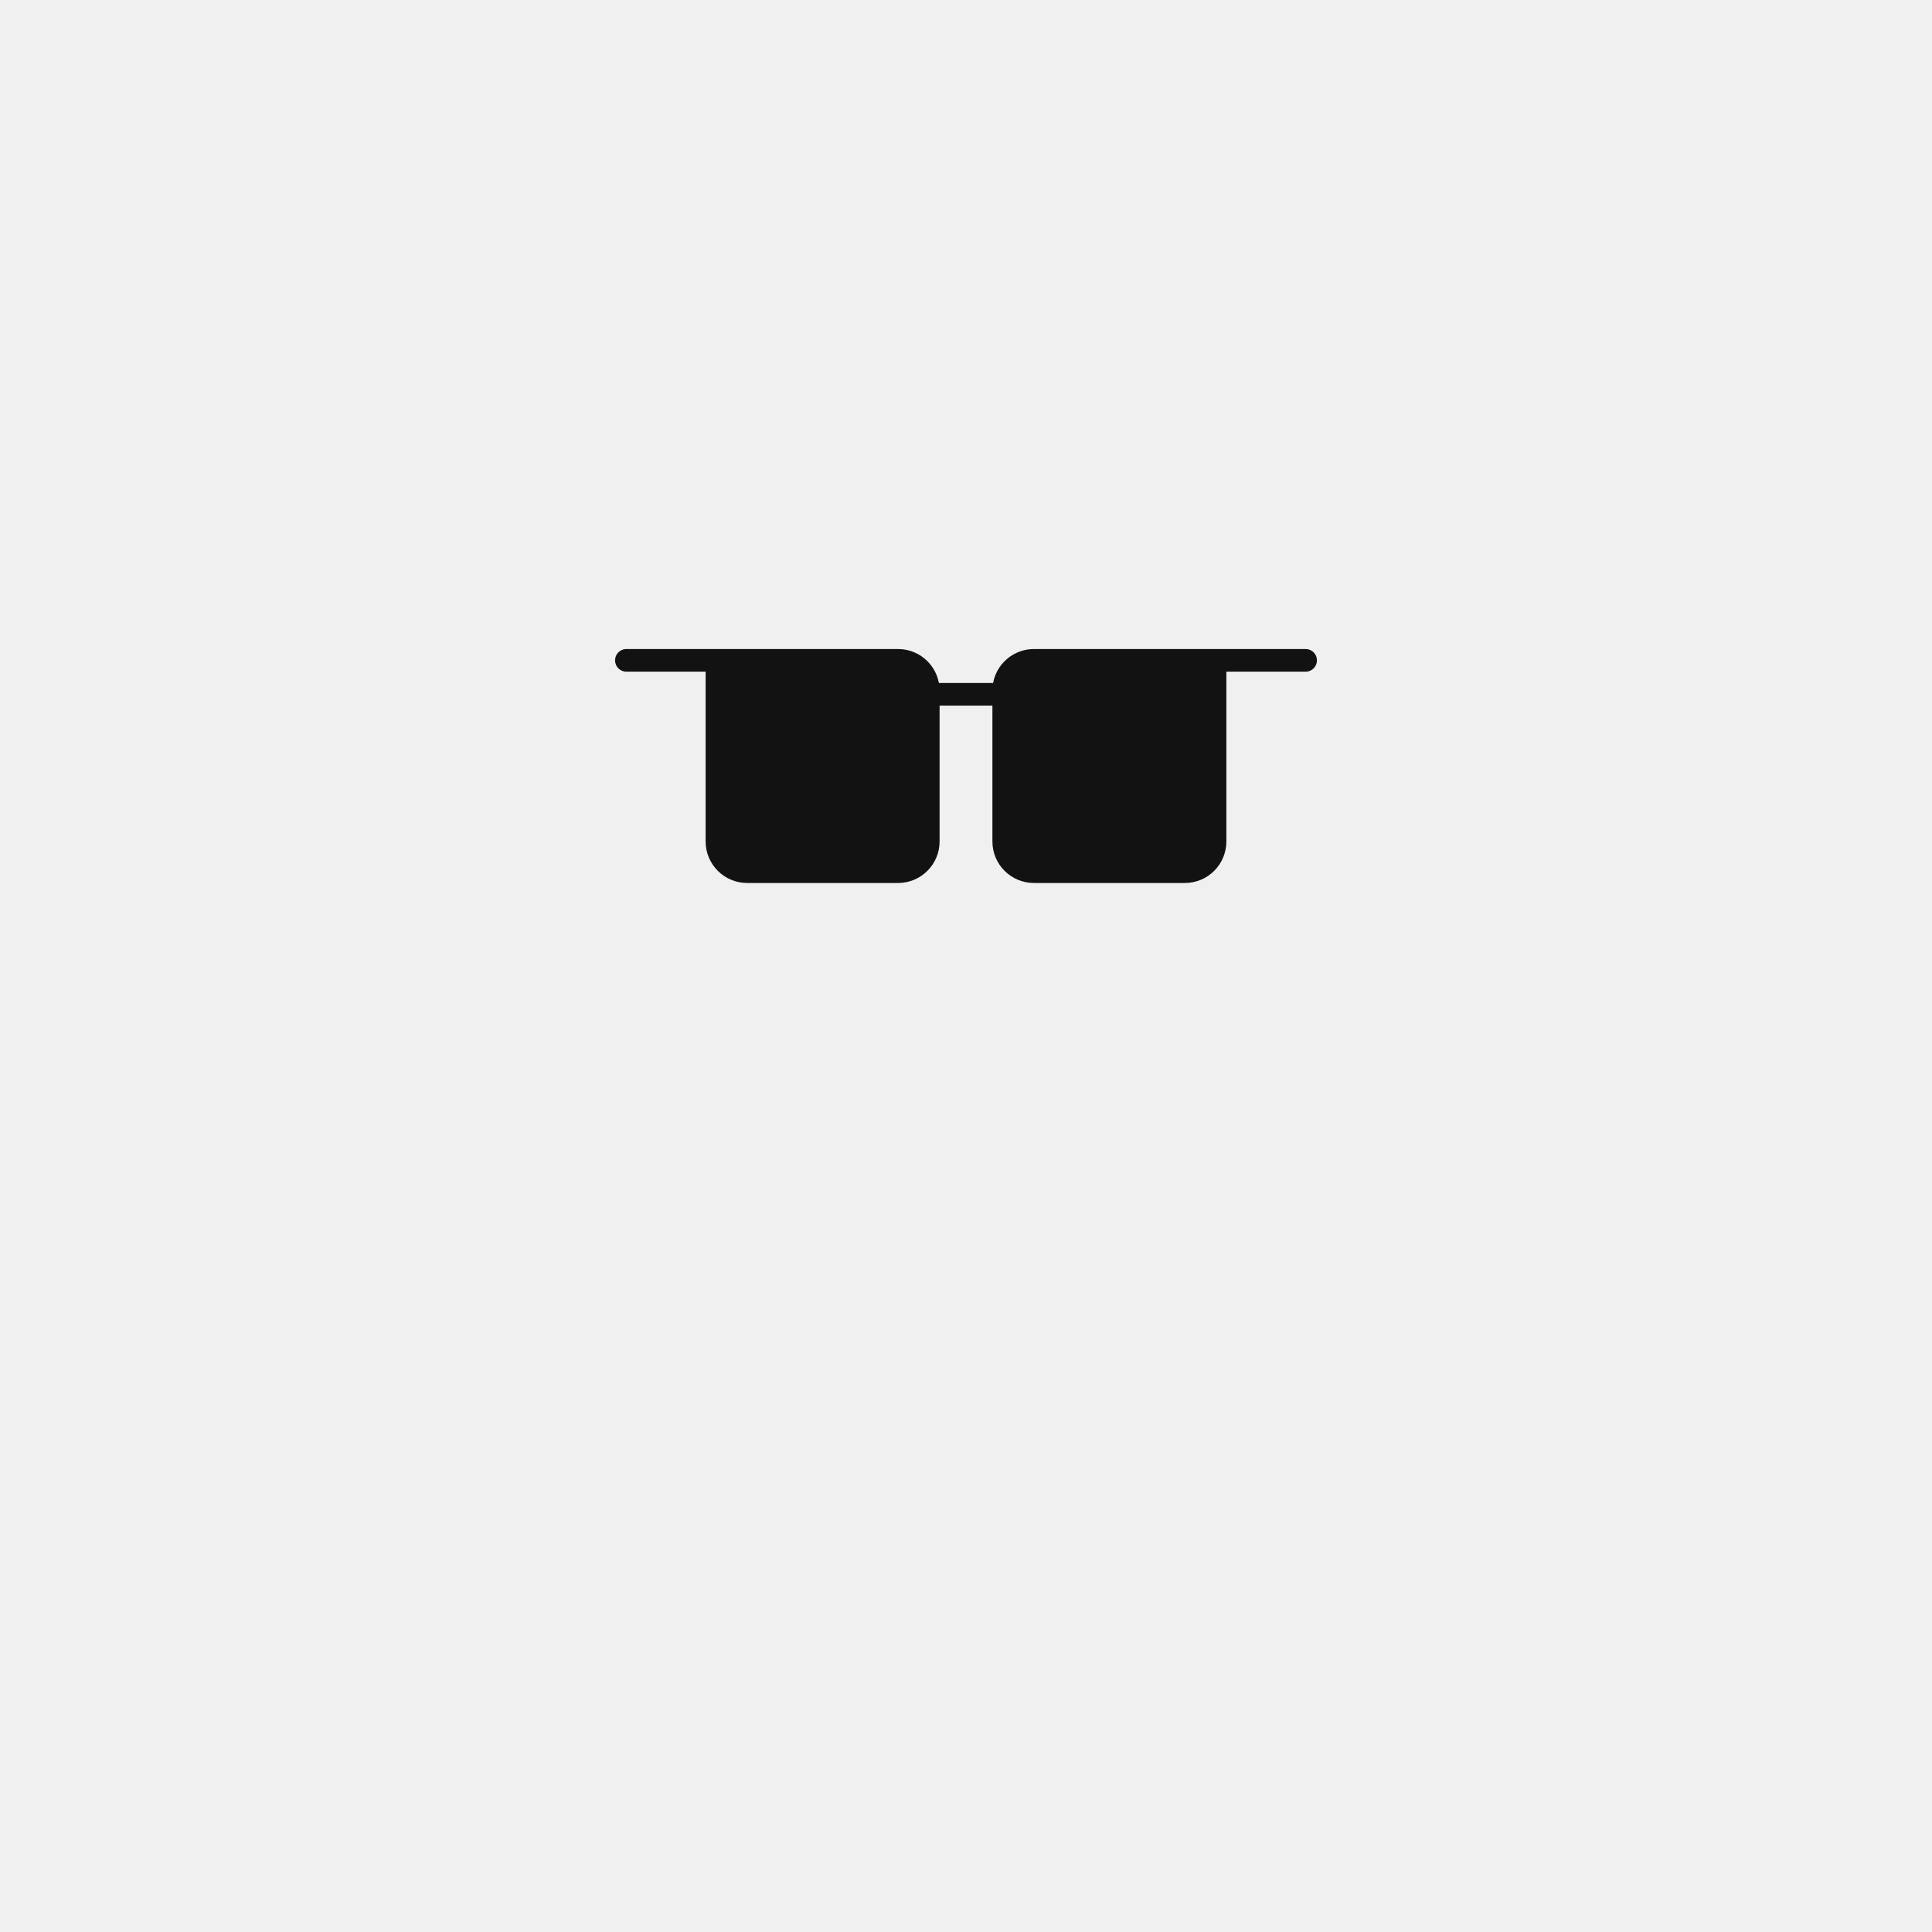
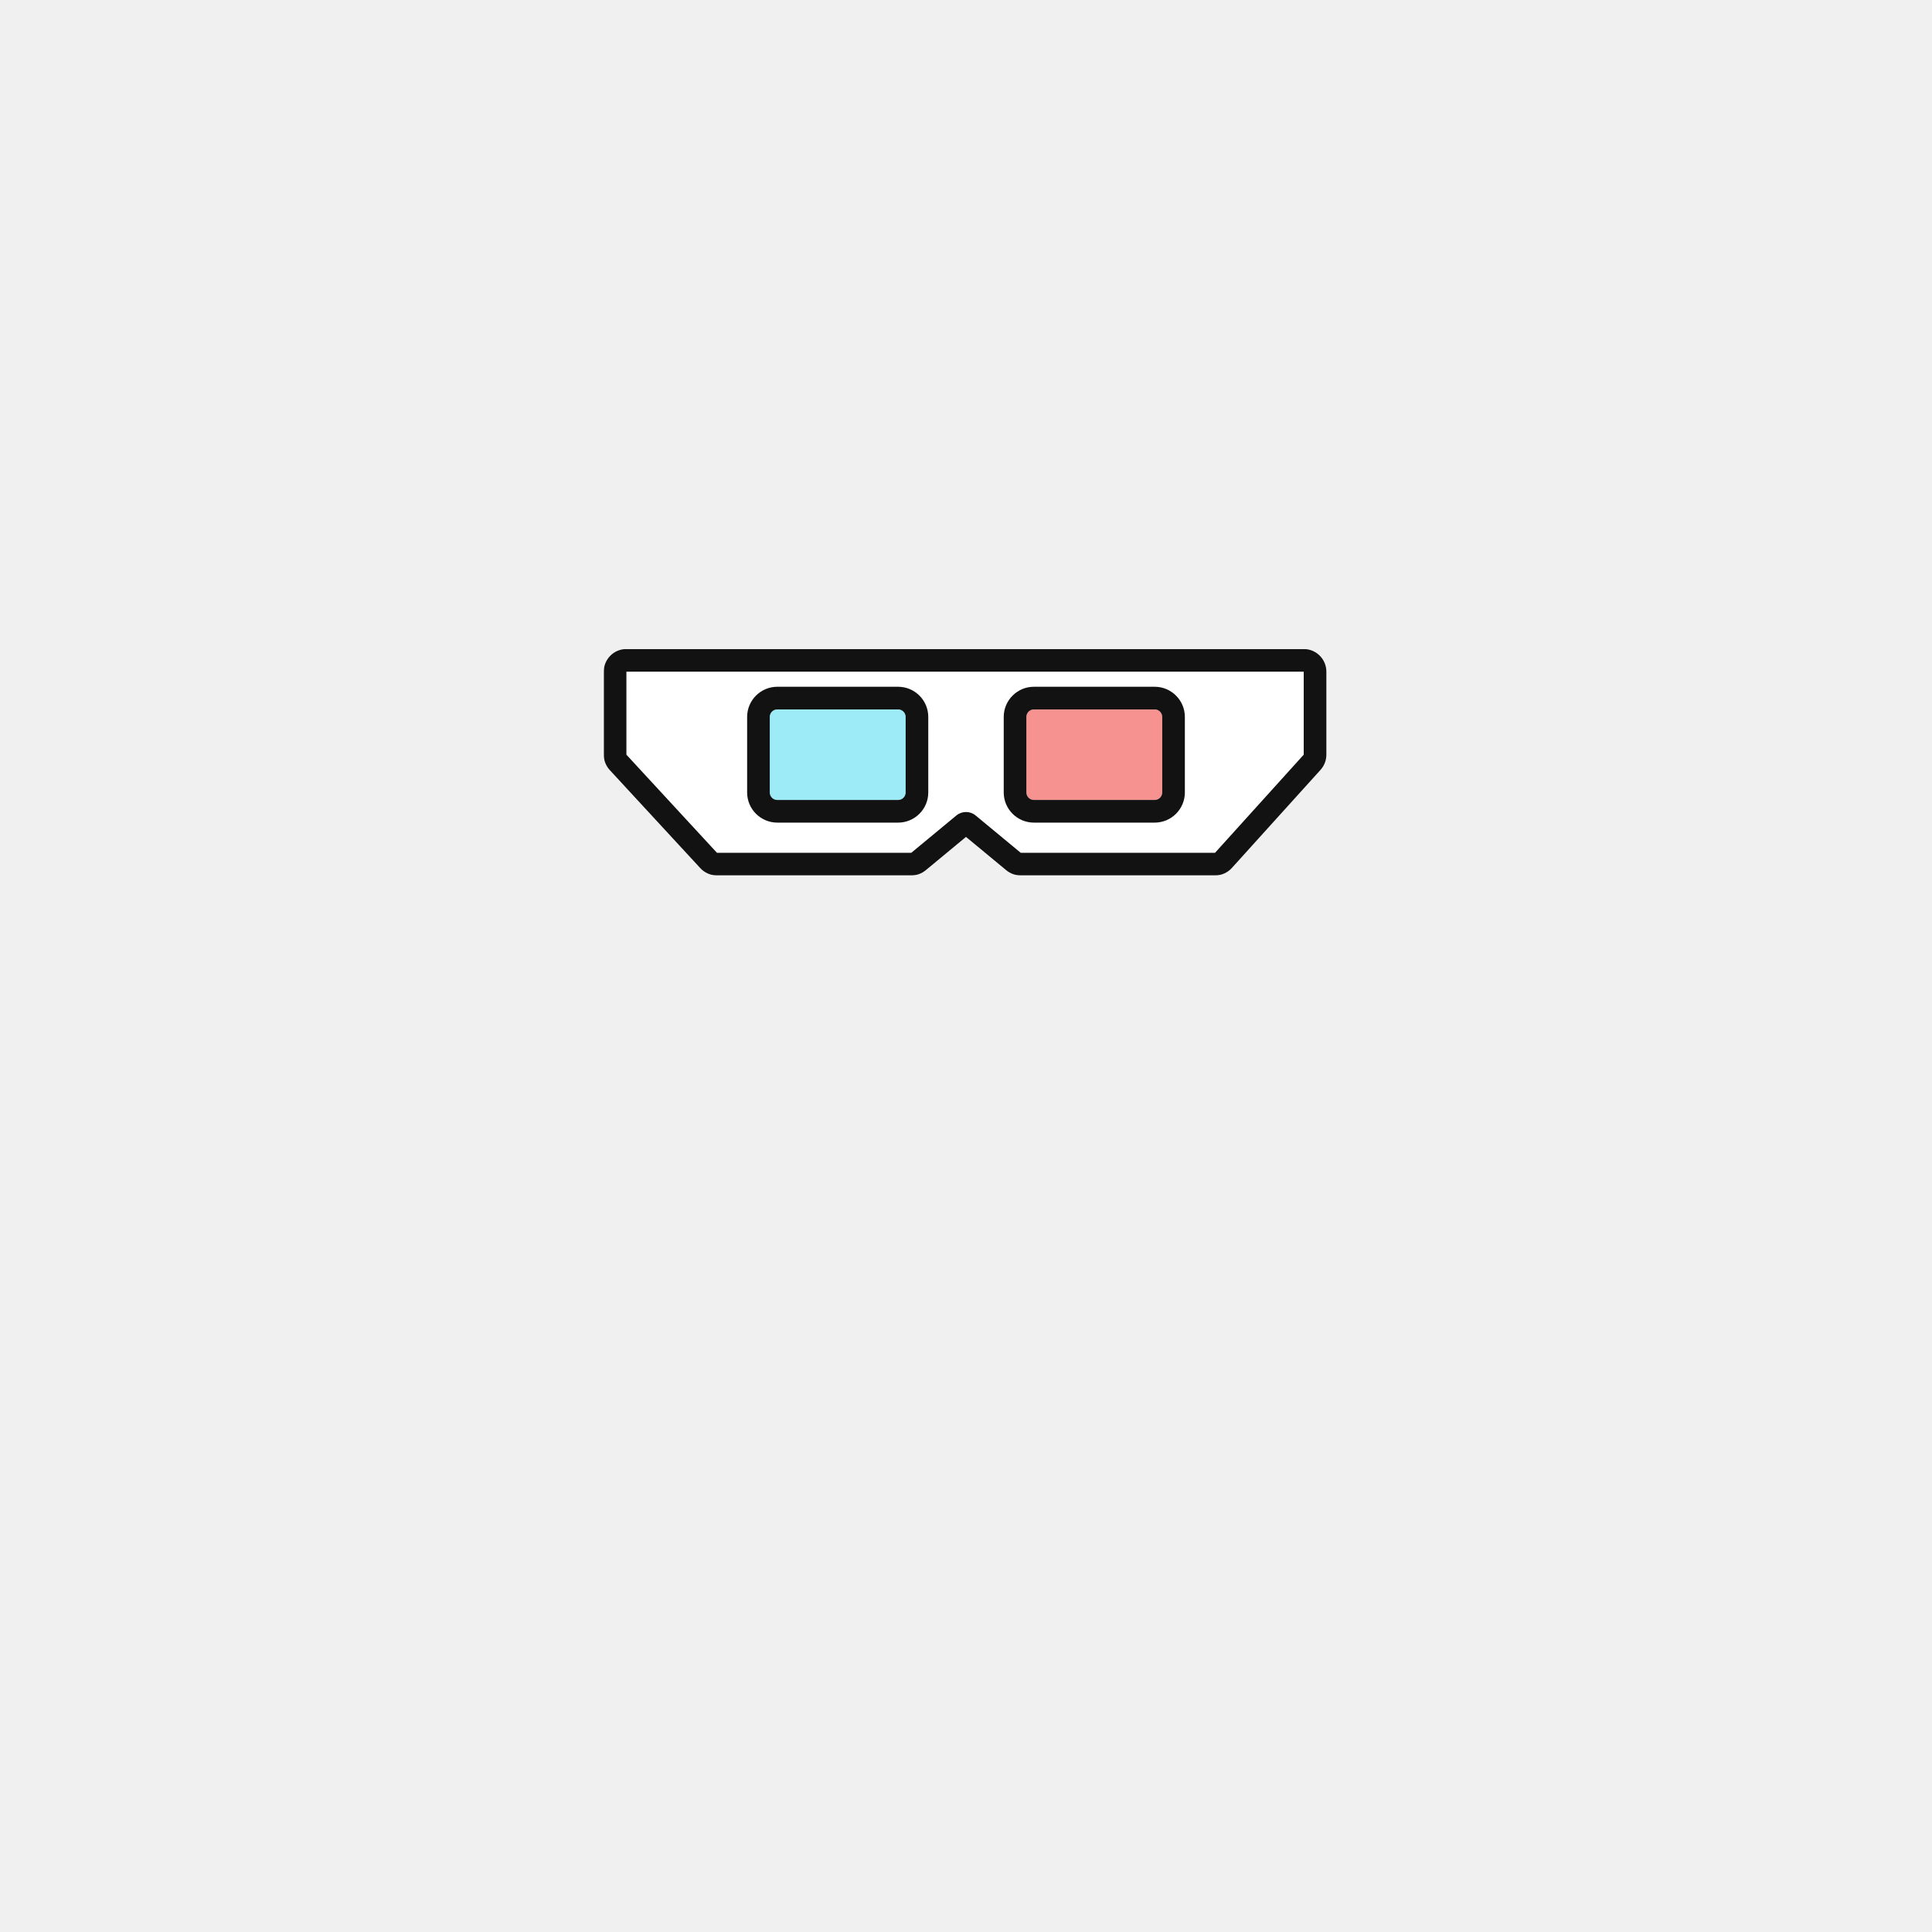
<svg xmlns="http://www.w3.org/2000/svg" width="512" height="512" viewBox="0 0 512 512" fill="none">
-   <path d="M190 175H238C242.418 175 246 178.582 246 183V223C246 227.418 242.418 231 238 231H198C193.582 231 190 227.418 190 223V175Z" fill="#121212" />
-   <path d="M190 175H238C242.418 175 246 178.582 246 183V223C246 227.418 242.418 231 238 231H198C193.582 231 190 227.418 190 223V175ZM190 175H166" stroke="#121212" stroke-width="6" stroke-linecap="round" stroke-linejoin="round" />
-   <path d="M247 184H266" stroke="#121212" stroke-width="6" stroke-linecap="round" stroke-linejoin="round" />
-   <path d="M266 183C266 178.582 269.582 175 274 175H322V223C322 227.418 318.418 231 314 231H274C269.582 231 266 227.418 266 223V183Z" fill="#121212" />
-   <path d="M322 175H274C269.582 175 266 178.582 266 183V223C266 227.418 269.582 231 274 231H314C318.418 231 322 227.418 322 223V175ZM322 175H346" stroke="#121212" stroke-width="6" stroke-linecap="round" stroke-linejoin="round" />
+   <rect x="272" y="188" width="36" height="24" rx="2" fill="#FF0900" fill-opacity="0.4" />
+   <mask id="path-2-outside-1_3601_429" maskUnits="userSpaceOnUse" x="160" y="172" width="192" height="60" fill="black">
+     <rect fill="white" x="160" y="172" width="192" height="60" />
+     <path fill-rule="evenodd" clip-rule="evenodd" d="M241.5 226L253.45 216.111C254.929 214.886 257.071 214.886 258.55 216.111L270.5 226H322L345.5 200V178H166V200L190 226H241.5ZM198 190C198 185.582 201.582 182 206 182H238C242.418 182 246 185.582 246 190V210C246 214.418 242.418 218 238 218H206C201.582 218 198 214.418 198 210V190ZM274 182C269.582 182 266 185.582 266 190V210C266 214.418 269.582 218 274 218H306C310.418 218 314 214.418 314 210V190C314 185.582 310.418 182 306 182H274Z" />
+   </mask>
+   <path fill-rule="evenodd" clip-rule="evenodd" d="M241.5 226L253.45 216.111C254.929 214.886 257.071 214.886 258.55 216.111L270.5 226H322L345.5 200V178H166V200L190 226H241.5ZM198 190C198 185.582 201.582 182 206 182H238C242.418 182 246 185.582 246 190V210C246 214.418 242.418 218 238 218H206C201.582 218 198 214.418 198 210V190ZM274 182C269.582 182 266 185.582 266 190V210C266 214.418 269.582 218 274 218H306C310.418 218 314 214.418 314 210V190C314 185.582 310.418 182 306 182H274Z" fill="white" />
+   <path d="M253.45 216.111L249.624 211.488H249.624L253.45 216.111ZM241.5 226V232C242.897 232 244.249 231.513 245.325 230.622L241.5 226ZM258.55 216.111L262.376 211.488H262.376L258.55 216.111ZM270.5 226L266.675 230.622C267.751 231.513 269.103 232 270.5 232V226ZM322 226V232C323.696 232 325.314 231.282 326.451 230.023L322 226ZM345.5 200L349.951 204.023C350.948 202.92 351.5 201.487 351.5 200H345.5ZM345.5 178H351.5C351.5 174.686 348.814 172 345.5 172V178ZM166 178V172C162.686 172 160 174.686 160 178H166ZM166 200H160C160 201.508 160.568 202.961 161.591 204.07L166 200ZM190 226L185.591 230.07C186.727 231.3 188.325 232 190 232V226ZM249.624 211.488L237.675 221.378L245.325 230.622L257.275 220.733L249.624 211.488ZM262.376 211.488C258.676 208.427 253.324 208.427 249.624 211.488L257.275 220.733C256.535 221.345 255.465 221.345 254.725 220.733L262.376 211.488ZM274.325 221.378L262.376 211.488L254.725 220.733L266.675 230.622L274.325 221.378ZM322 220H270.5V232H322V220ZM341.049 195.977L317.549 221.977L326.451 230.023L349.951 204.023L341.049 195.977ZM339.5 178V200H351.5V178H339.5ZM166 184H345.5V172H166V184ZM172 200V178H160V200H172ZM194.409 221.93L170.409 195.93L161.591 204.07L185.591 230.07L194.409 221.93ZM241.5 220H190V232H241.5V220ZM206 176C198.268 176 192 182.268 192 190H204C204 188.895 204.895 188 206 188V176ZM238 176H206V188H238V176ZM252 190C252 182.268 245.732 176 238 176V188C239.105 188 240 188.895 240 190H252ZM252 210V190H240V210H252ZM238 224C245.732 224 252 217.732 252 210H240C240 211.105 239.105 212 238 212V224ZM206 224H238V212H206V224ZM192 210C192 217.732 198.268 224 206 224V212C204.895 212 204 211.105 204 210H192ZM192 190V210H204V190H192ZM272 190C272 188.895 272.895 188 274 188V176C266.268 176 260 182.268 260 190H272ZM272 210V190H260V210H272ZM274 212C272.895 212 272 211.105 272 210H260C260 217.732 266.268 224 274 224V212ZM306 212H274V224H306V212ZM308 210C308 211.105 307.105 212 306 212V224C313.732 224 320 217.732 320 210H308ZM308 190V210H320V190H308ZM306 188C307.105 188 308 188.895 308 190H320C320 182.268 313.732 176 306 176V188ZM274 188H306V176H274V188Z" fill="#121212" mask="url(#path-2-outside-1_3601_429)" />
+   <rect x="204" y="188" width="36" height="24" rx="2" fill="#1FE4FF" fill-opacity="0.4" />
</svg>
